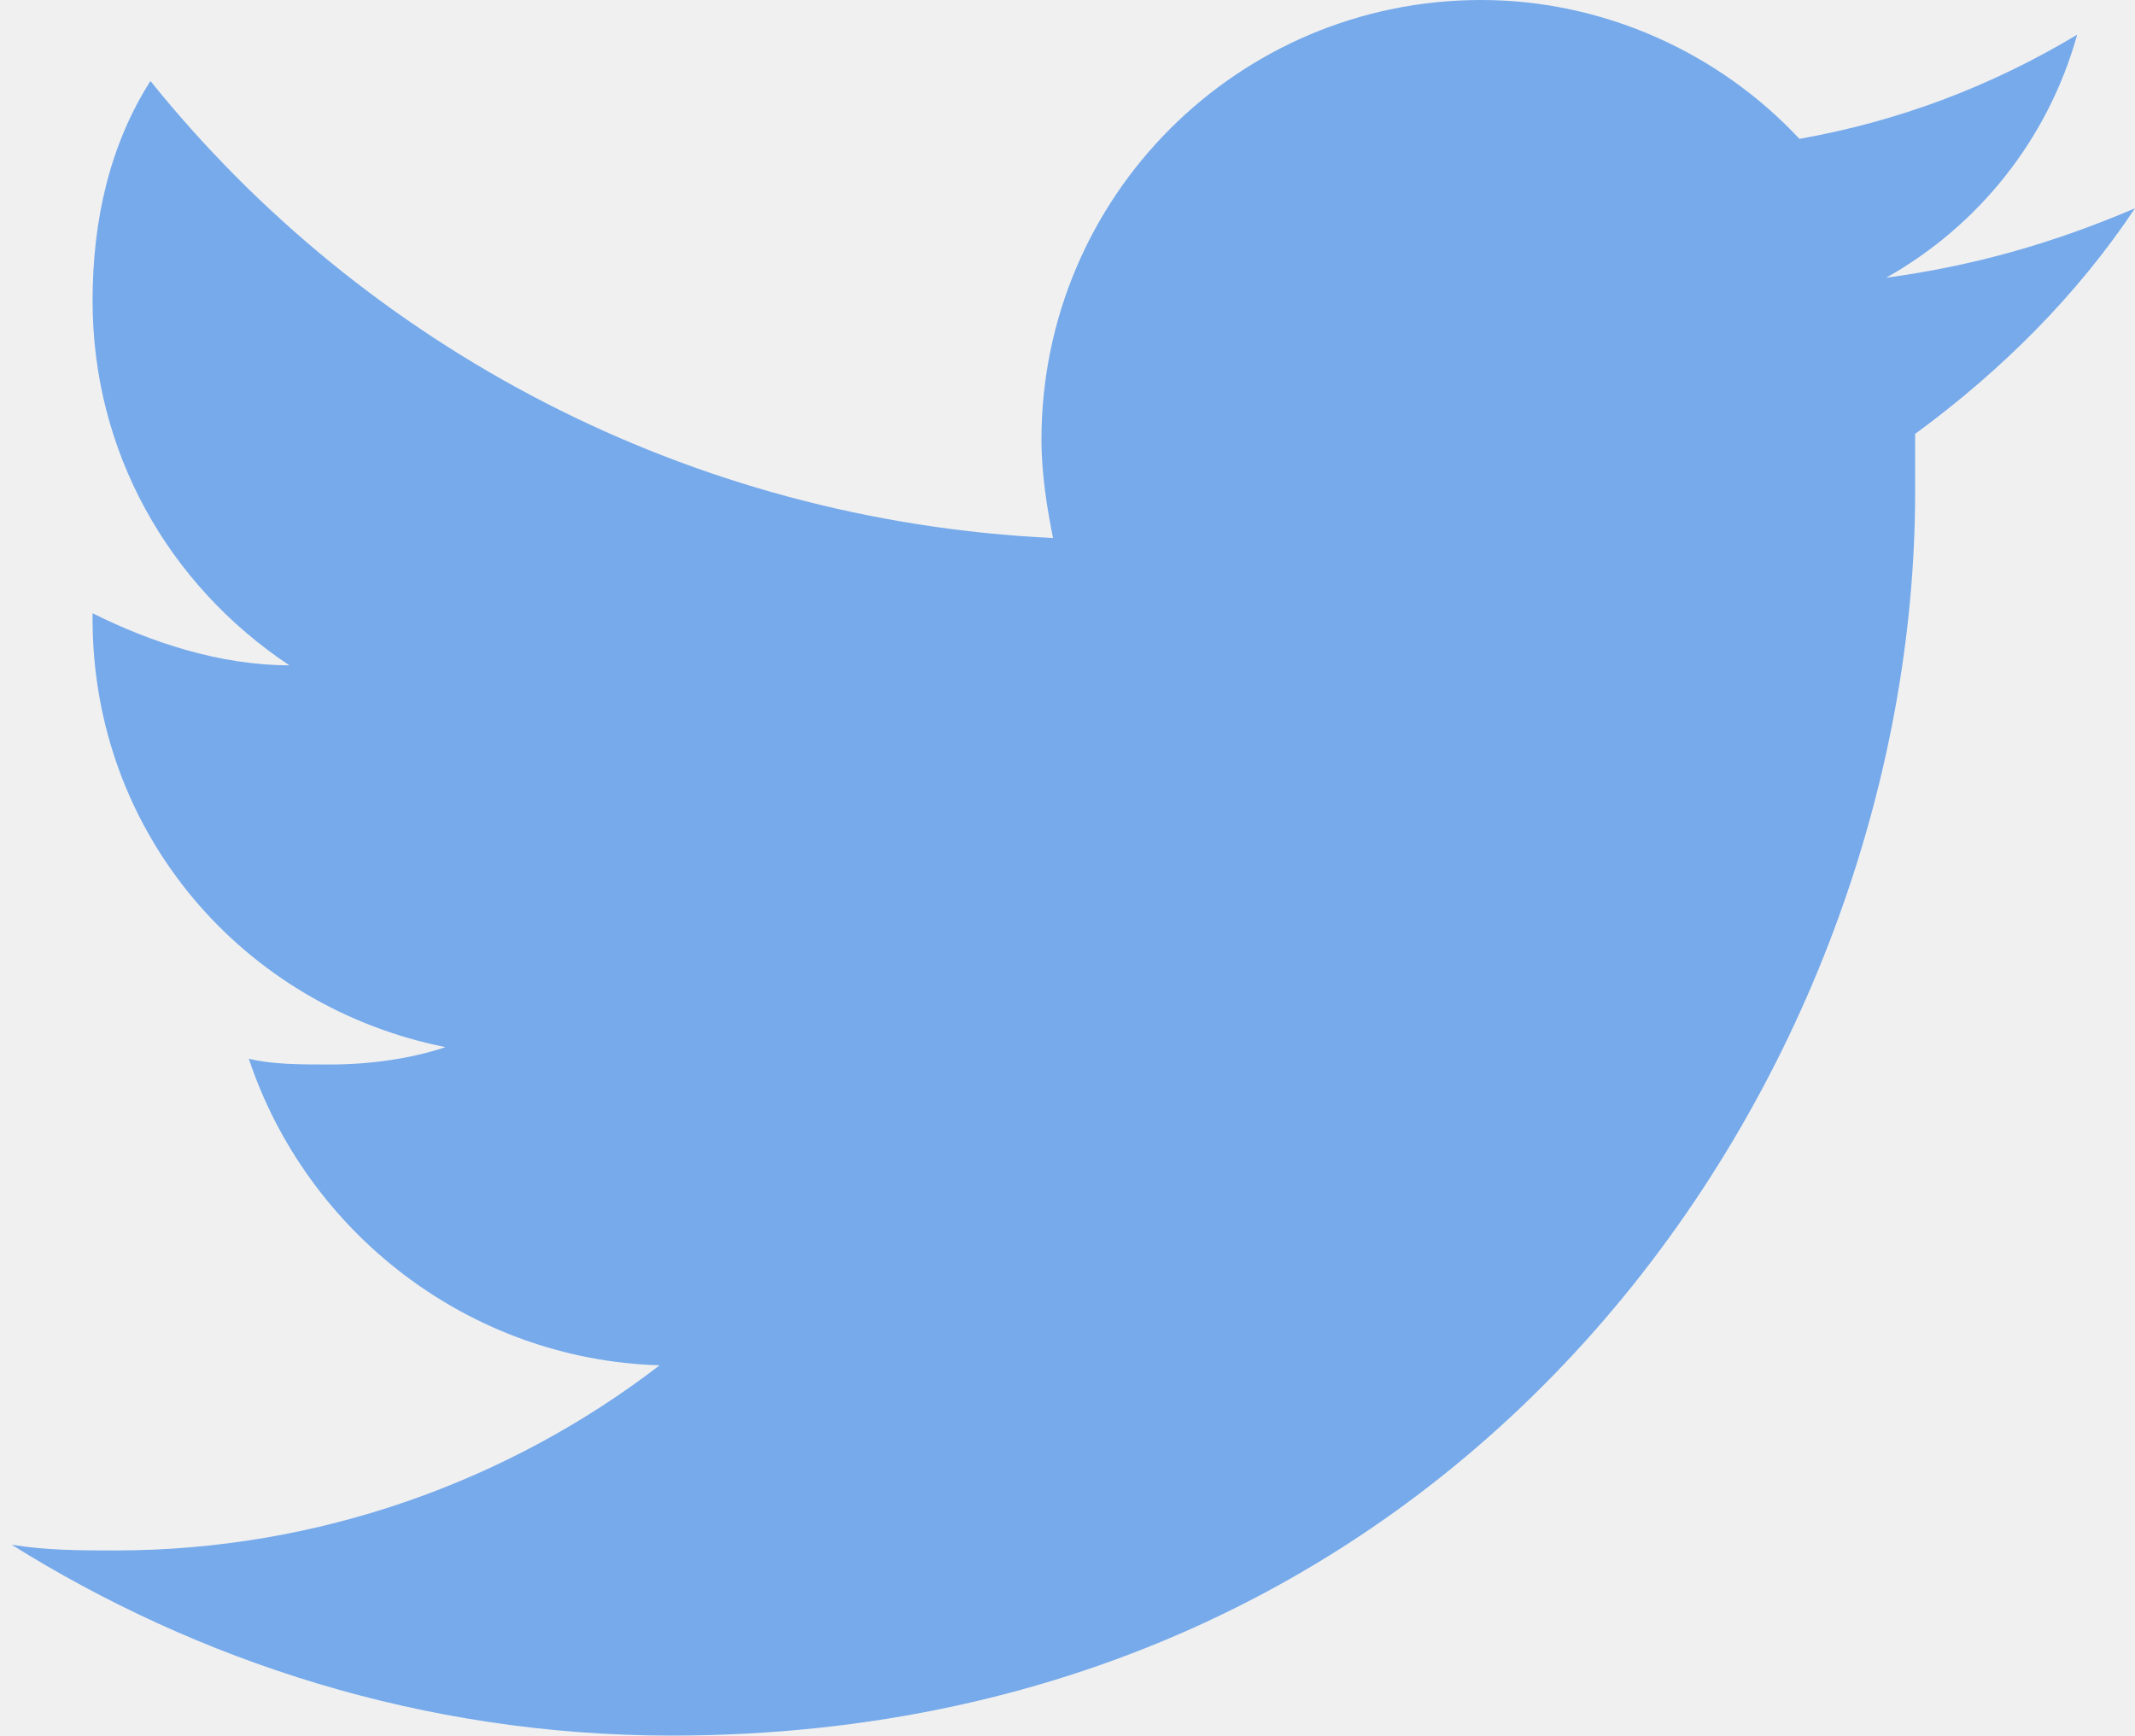
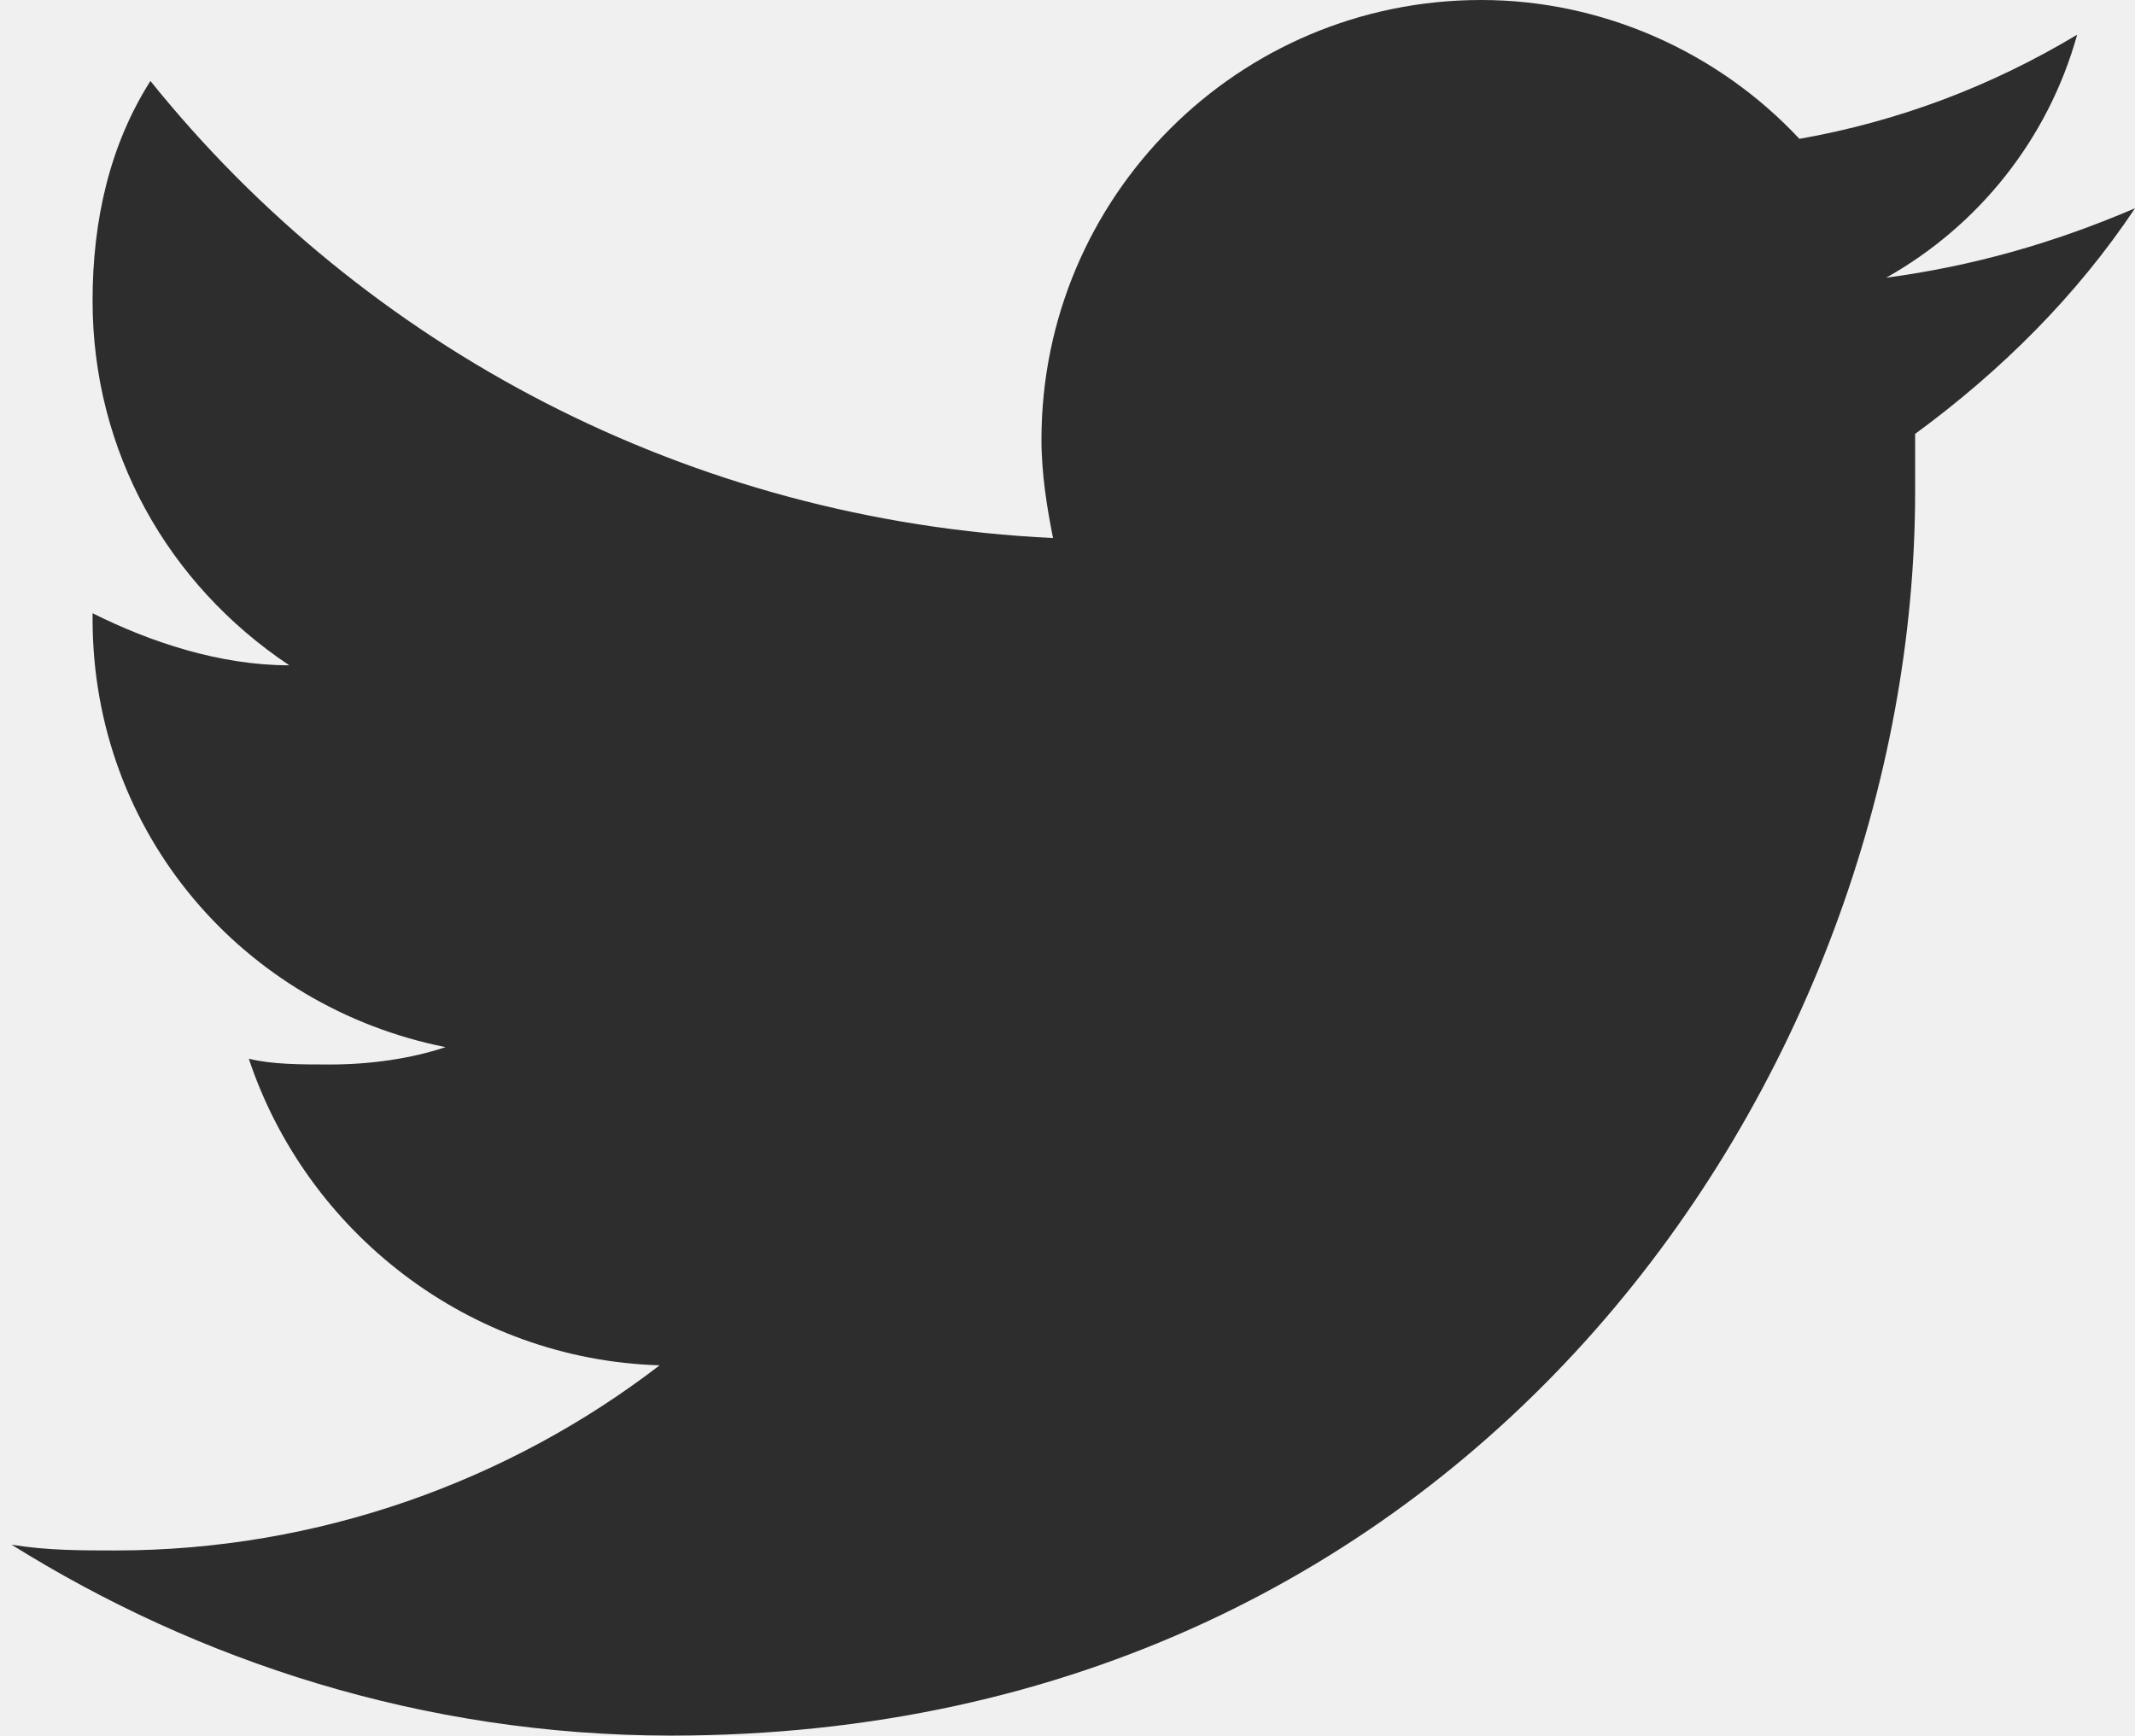
- <svg xmlns="http://www.w3.org/2000/svg" version="1.1" x="0px" y="0px" viewBox="0 0 36.9 30" style="enable-background:new 0 0 36.9 30;" xml:space="preserve">
+ <svg xmlns="http://www.w3.org/2000/svg" version="1.1" id="Layer_1" x="0px" y="0px" viewBox="0 0 36.9 30" style="enable-background:new 0 0 36.9 30;" xml:space="preserve">
  <style type="text/css">
- 	.st0{fill:#FFFFFF;}
- 	.st1{fill:#E7E7E6;}
- 	.st2{fill:#F8F8F8;}
- 	.st3{fill:#C9D0D0;}
- 	.st4{fill:#AEB6B6;}
- 	.st5{fill:#E0E7E7;}
- 	.st6{fill:#DC9A31;}
- 	.st7{fill:#E3C135;}
- 	.st8{fill:#6195CF;}
- 	.st9{fill:#2D4A4D;}
- 	.st10{fill:#E2E2E2;}
- 	.st11{fill:#435C7E;}
- 	.st12{fill:#767576;}
- 	.st13{fill:#DD5115;}
- 	.st14{fill:#BFDE5D;}
- 	.st15{fill:#65B19E;}
- 	.st16{fill:#DEDEDE;}
- 	.st17{fill:#484848;}
- 	.st18{fill:#E27C84;}
- 	.st19{fill:#E1BF2D;}
- 	.st20{fill:#82D4C1;}
- 	.st21{fill:#E1773A;}
- 	.st22{fill:#353535;}
- 	.st23{fill:#5A5A5A;}
- 	.st24{fill:#F3F3F3;}
- 	.st25{fill:#4B8371;}
- 	.st26{fill:#939393;}
- 	.st27{fill:#FCFCFC;}
- 	.st28{fill:#191919;}
- 	.st29{fill:#674293;}
- 	.st30{fill:#B29924;}
- 	.st31{fill:#C52335;}
- 	.st32{fill:#C5C5C5;}
- 	.st33{fill:#DD5151;}
- 	.st34{fill:#F6E67D;}
- 	.st35{fill:#222D38;}
- 	.st36{fill:#364B5F;}
- 	.st37{fill:#2A394A;}
- 	.st38{fill:#94C5FC;}
- 	.st39{clip-path:url(#SVGID_2_);}
- 	.st40{clip-path:url(#SVGID_8_);}
- 	.st41{clip-path:url(#SVGID_14_);}
- 	.st42{clip-path:url(#SVGID_20_);}
- 	.st43{clip-path:url(#SVGID_24_);}
- 	.st44{clip-path:url(#SVGID_28_);}
- 	.st45{clip-path:url(#SVGID_34_);}
- 	.st46{fill:#DFF2FF;}
- 	.st47{fill:#F2D2A0;}
- 	.st48{fill:#B3ABAB;}
- 	.st49{fill:#6A2454;}
- 	.st50{fill:#E07743;}
- 	.st51{fill:#CBC5C5;}
- 	.st52{fill:#6F97DF;}
- 	.st53{fill:#5778B7;}
- 	.st54{fill:#B84423;}
- 	.st55{fill:#E0BE3E;}
- 	.st56{fill:#C9A7FB;}
- 	.st57{clip-path:url(#SVGID_38_);}
- 	.st58{fill:#6C94E2;}
- 	.st59{fill:#EAEAEA;}
- 	.st60{fill:#E8A375;}
- 	.st61{fill:#F1D432;}
- 	.st62{fill:#BB2B7D;}
- 	.st63{fill:none;stroke:#AEB6B6;stroke-width:10;stroke-miterlimit:10;}
- 	.st64{fill:none;stroke:#C9D0D0;stroke-width:10;stroke-miterlimit:10;}
- 	.st65{fill:#1C1917;}
- 	.st66{fill:#EFEFEF;}
- 	.st67{fill:none;stroke:#C9D0D0;stroke-miterlimit:10;}
- 	.st68{fill:none;stroke:#C9D0D0;stroke-width:4;stroke-miterlimit:10;}
- 	.st69{fill:#252323;}
- 	.st70{fill-rule:evenodd;clip-rule:evenodd;fill:#1E1D1D;}
- 	.st71{fill:#1E1D1D;}
- 	.st72{fill:#36517E;}
- 	.st73{fill:none;stroke:#C9D0D0;stroke-width:8;stroke-miterlimit:10;}
- 	.st74{clip-path:url(#SVGID_42_);fill:#E0E7E7;}
- 	.st75{fill:#5D6464;stroke:#04090A;stroke-width:2;stroke-miterlimit:10;}
- 	.st76{fill:none;stroke:#04090A;stroke-width:10;stroke-miterlimit:10;}
- 	.st77{fill:#04090A;}
- 	.st78{fill:#383E3E;}
- 	.st79{clip-path:url(#SVGID_44_);fill:#5D6464;}
- 	.st80{opacity:0.53;clip-path:url(#SVGID_44_);fill:#969D9D;}
- 	.st81{fill:#969D9D;}
- 	.st82{fill:#6F7676;}
- 	.st83{fill:none;stroke:#353535;stroke-miterlimit:10;}
- 	.st84{fill:#272425;}
- 	.st85{fill:#76AAEB;}
- 	.st86{opacity:0.12;fill-rule:evenodd;clip-rule:evenodd;}
- 	.st87{fill:#2C2D2C;}
- 	.st88{fill:#959595;}
+ 	.st0{fill:#2C2D2C;}
</style>
  <g id="Layer_3">
</g>
-   <g id="Layer_1">
-     <path class="st85" d="M36.9,3.6c-1.4,0.6-2.8,1-4.3,1.2c1.6-0.9,2.8-2.4,3.3-4.2c-1.5,0.9-3.1,1.5-4.8,1.8C29.7,0.9,27.7,0,25.6,0   C21.4,0,18,3.4,18,7.6c0,0.6,0.1,1.2,0.2,1.7C11.9,9,6.3,6,2.6,1.4c-0.7,1.1-1,2.4-1,3.8c0,2.6,1.3,4.9,3.4,6.3   c-1.2,0-2.4-0.4-3.4-0.9c0,0,0,0.1,0,0.1c0,3.7,2.6,6.7,6.1,7.4c-0.6,0.2-1.3,0.3-2,0.3c-0.5,0-1,0-1.4-0.1c1,3,3.8,5.2,7.1,5.3   c-2.6,2-5.9,3.2-9.4,3.2c-0.6,0-1.2,0-1.8-0.1C3.4,28.7,7.3,30,11.6,30c13.9,0,21.5-11.5,21.5-21.5c0-0.3,0-0.7,0-1   C34.6,6.4,35.9,5.1,36.9,3.6z" />
+   <g id="Layer_1_1_">
+     <path class="st0" d="M36.9,3.6c-1.4,0.6-2.8,1-4.3,1.2c1.6-0.9,2.8-2.4,3.3-4.2c-1.5,0.9-3.1,1.5-4.8,1.8C29.7,0.9,27.7,0,25.6,0   C21.4,0,18,3.4,18,7.6c0,0.6,0.1,1.2,0.2,1.7C11.9,9,6.3,6,2.6,1.4c-0.7,1.1-1,2.4-1,3.8c0,2.6,1.3,4.9,3.4,6.3   c-1.2,0-2.4-0.4-3.4-0.9v0.1c0,3.7,2.6,6.7,6.1,7.4c-0.6,0.2-1.3,0.3-2,0.3c-0.5,0-1,0-1.4-0.1c1,3,3.8,5.2,7.1,5.3   c-2.6,2-5.9,3.2-9.4,3.2c-0.6,0-1.2,0-1.8-0.1c3.2,2,7.1,3.3,11.4,3.3c13.9,0,21.5-11.5,21.5-21.5c0-0.3,0-0.7,0-1   C34.6,6.4,35.9,5.1,36.9,3.6z" />
  </g>
  <g id="guides_1_">
    <g id="guides_2">
	</g>
  </g>
</svg>
